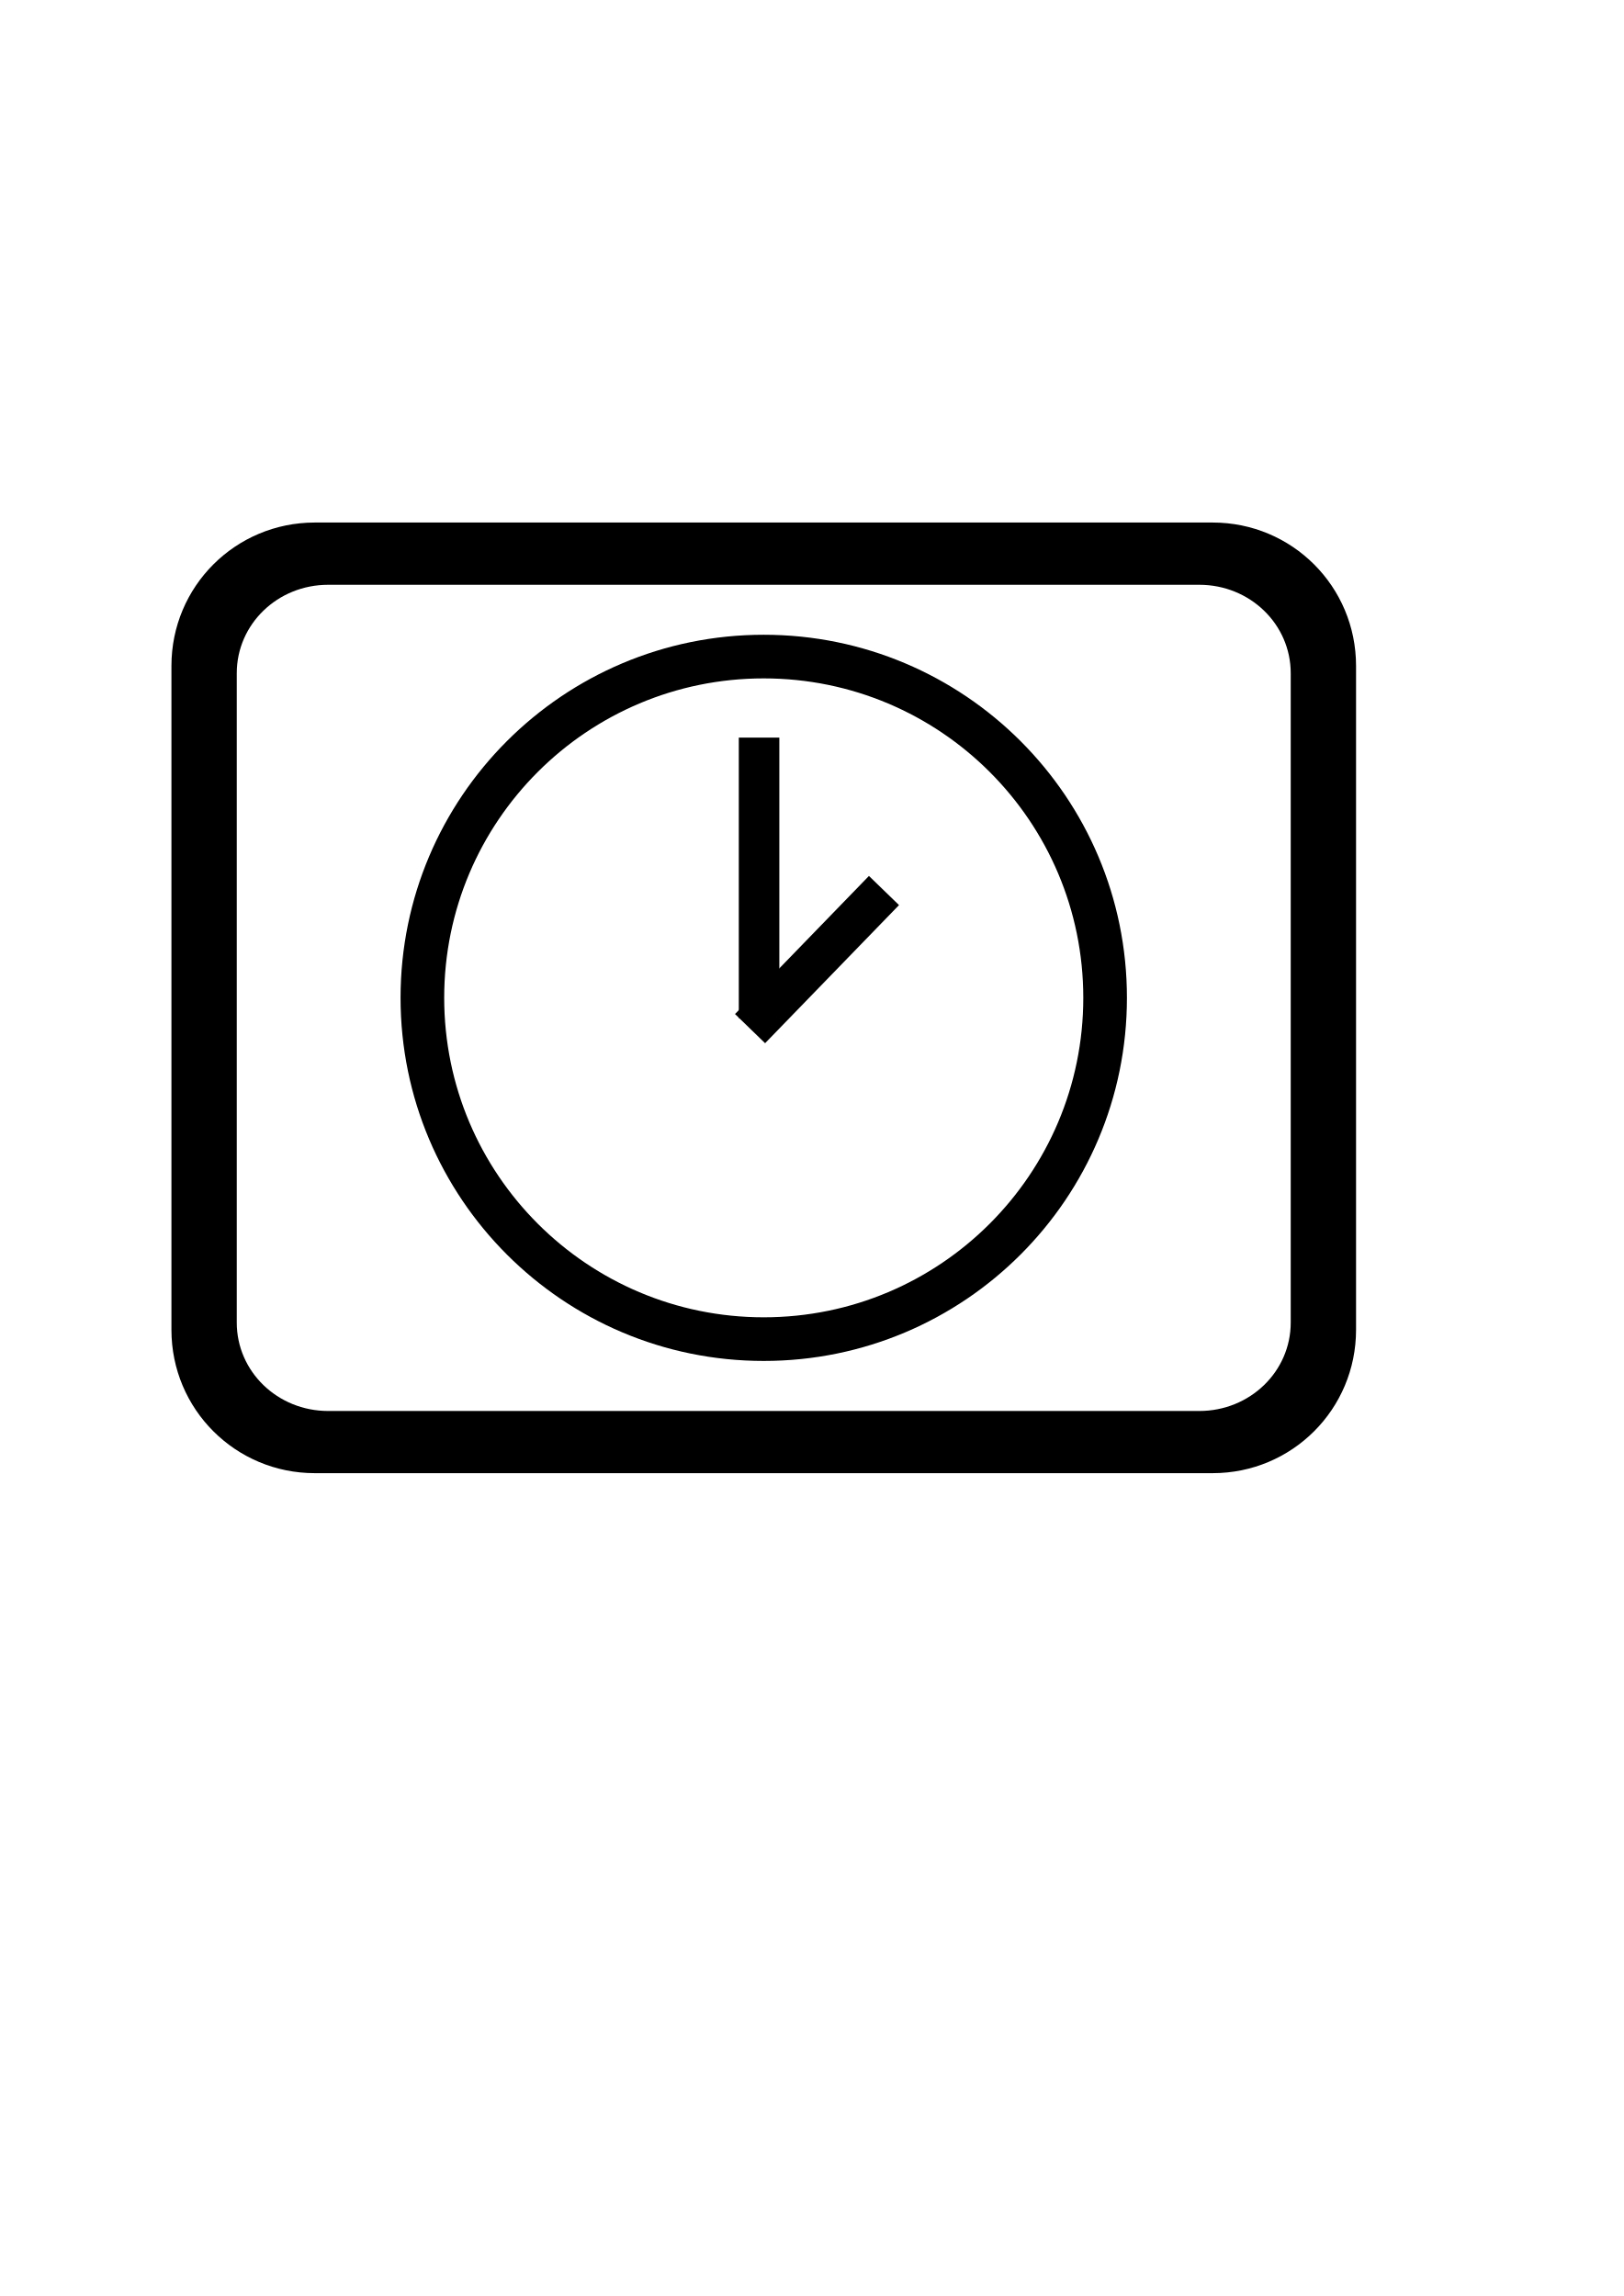
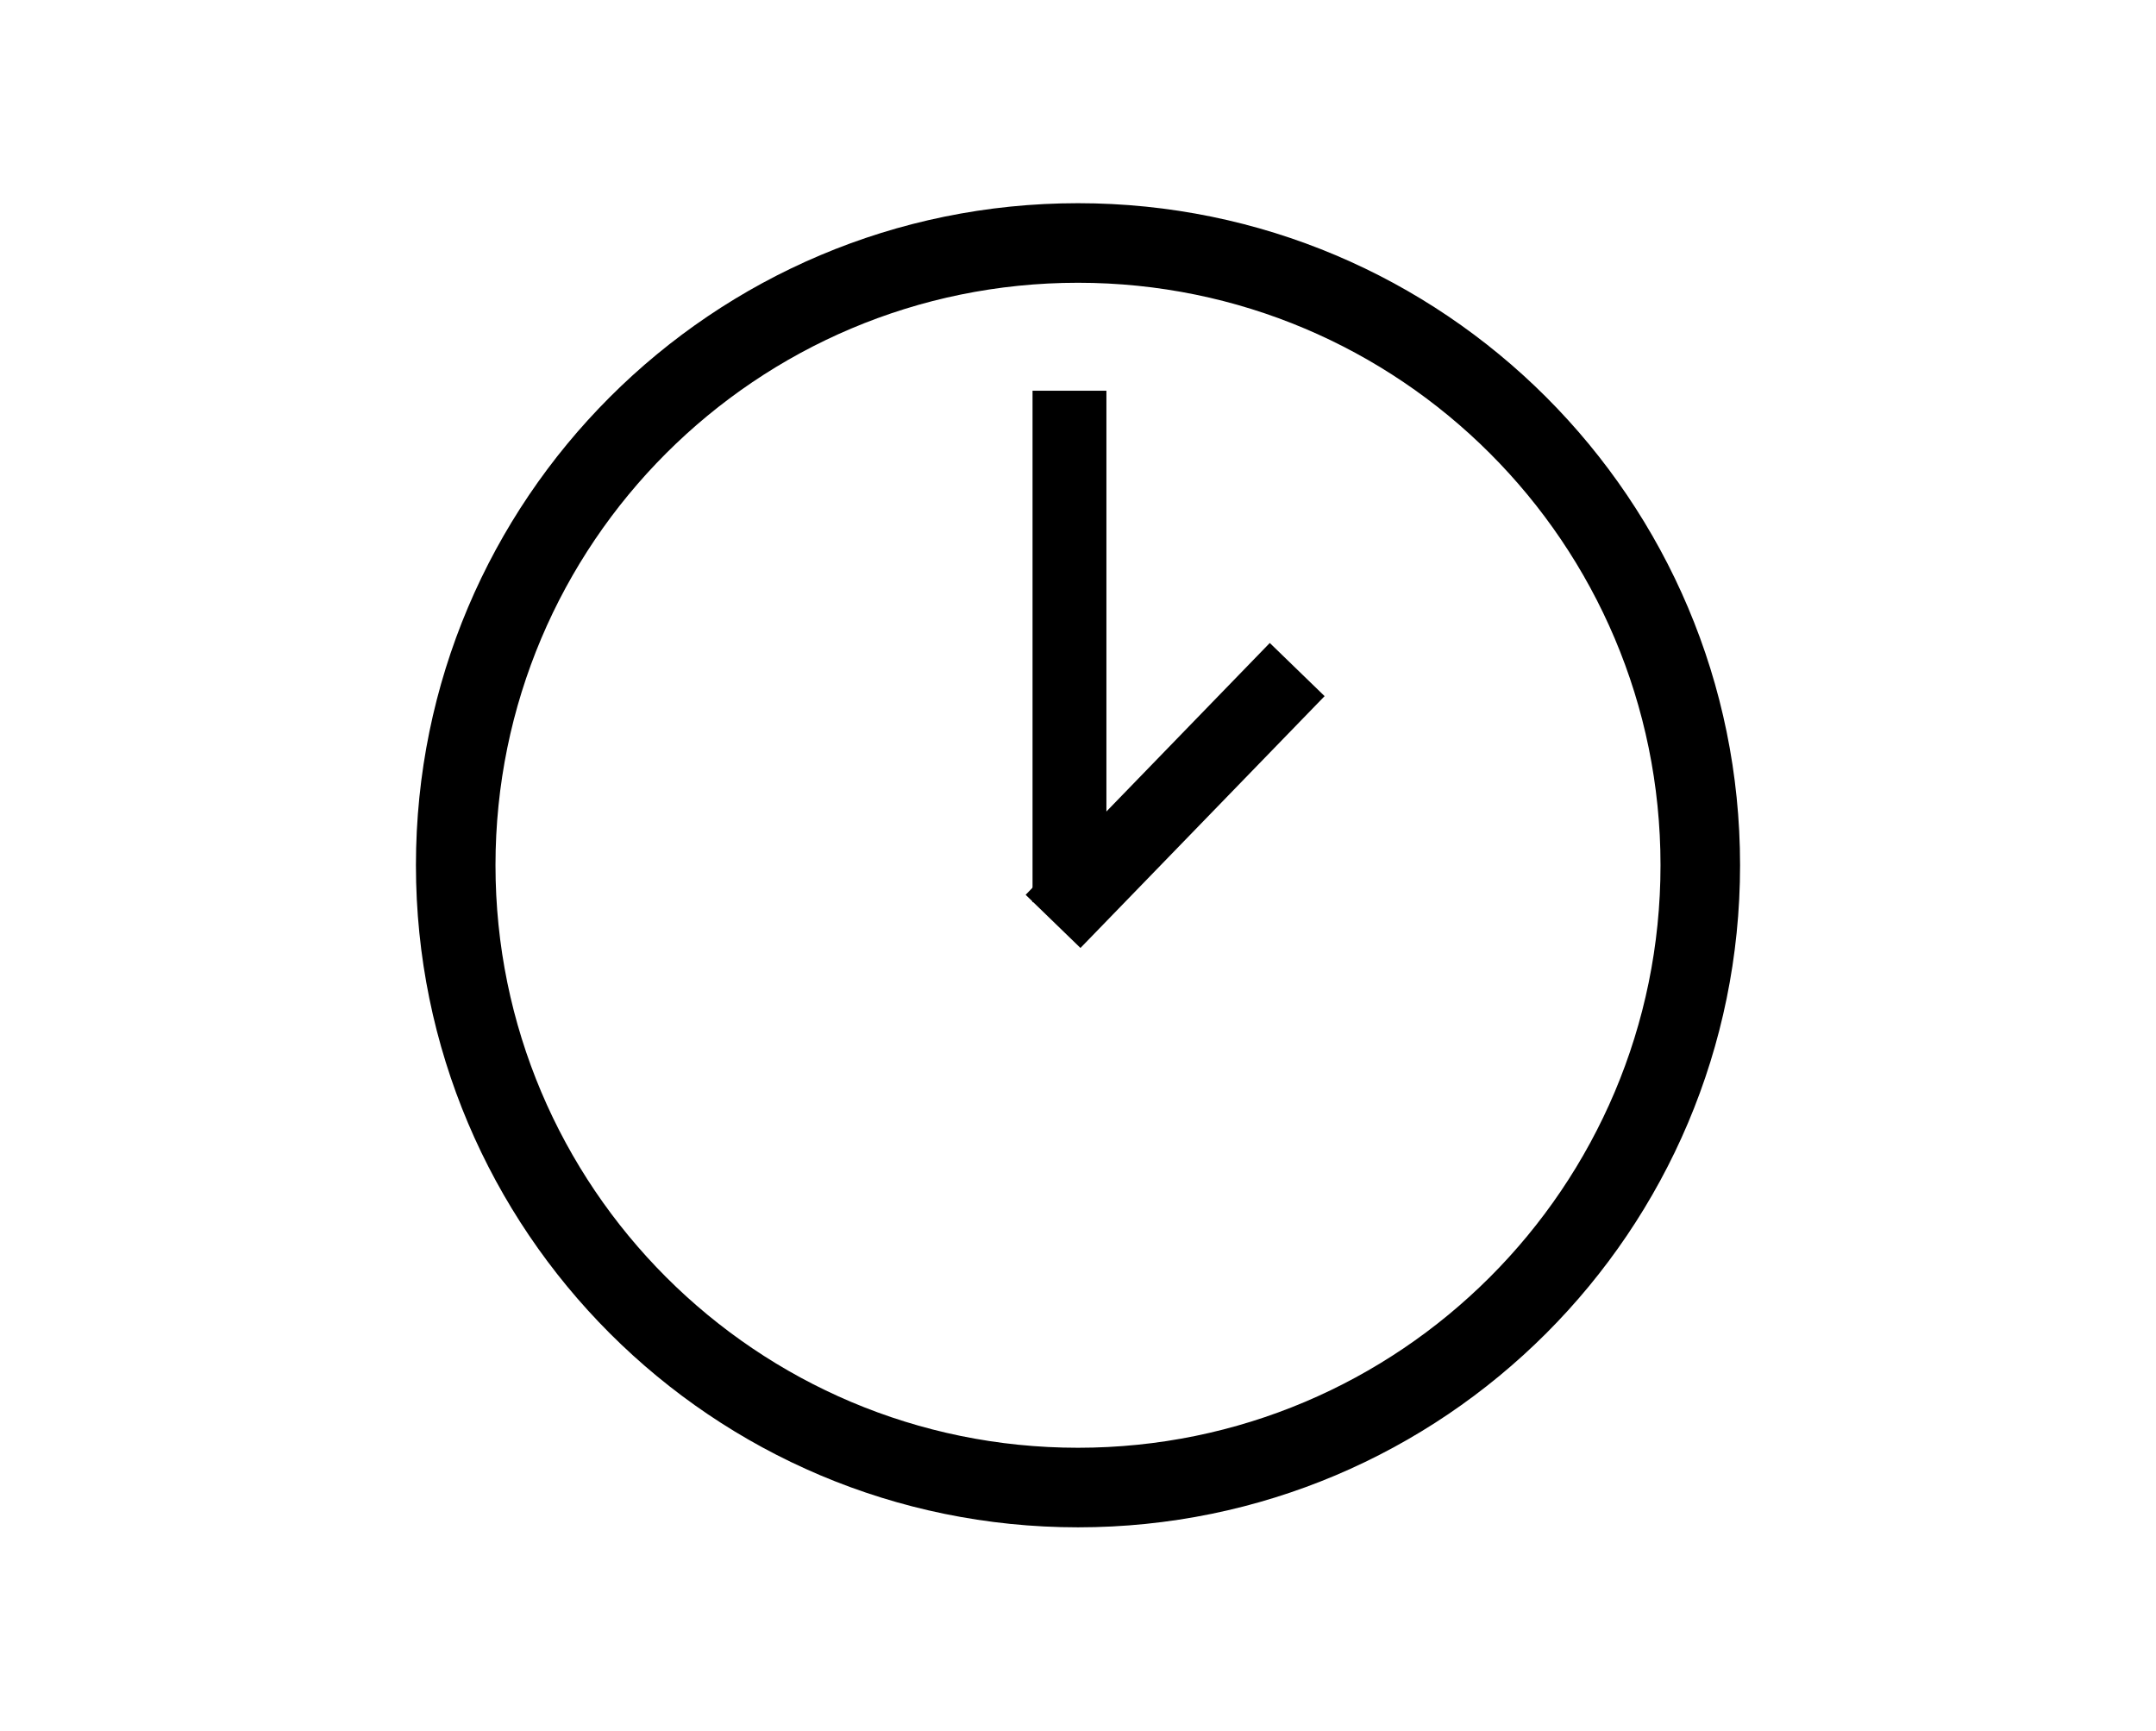
- <svg xmlns="http://www.w3.org/2000/svg" version="1.1" width="744.094" height="1052.362" id="svg2">
+ <svg xmlns="http://www.w3.org/2000/svg" version="1.1" width="542" height="435" id="svg2">
  <defs id="defs4" />
-   <g id="layer1">
-     <path d="m 144.281,239.5 c -36.406,0 -65.719,29.313 -65.719,65.719 l 0,304.281 c 0,36.406 29.313,65.719 65.719,65.719 l 411.438,0 c 36.406,0 65.719,-29.313 65.719,-65.719 l 0,-304.281 C 621.438,268.813 592.124,239.5 555.719,239.5 l -411.438,0 z m 6.125,28.531 399.188,0 c 23.218,0 41.906,18.076 41.906,40.531 l 0,297.625 c 0,22.456 -18.688,40.531 -41.906,40.531 l -399.188,0 C 127.188,646.719 108.5,628.643 108.5,606.188 l 0,-297.625 c 0,-22.456 18.688,-40.531 41.906,-40.531 z" id="rect2991" style="fill:#000000;fill-rule:evenodd;stroke:none" />
-     <path d="m 350,290.938 c -91.916,0 -166.438,74.49 -166.438,166.406 0,91.916 74.522,166.438 166.438,166.438 91.916,0 166.438,-74.522 166.438,-166.438 C 516.438,365.428 441.916,290.938 350,290.938 z m 0,20 c 80.87,0 146.438,65.536 146.438,146.406 0,80.87 -65.567,146.438 -146.438,146.438 -80.87,0 -146.438,-65.567 -146.438,-146.438 0,-80.87 65.567,-146.406 146.438,-146.406 z" id="path3165" style="fill:#000000;stroke:none" />
-     <rect width="18.571" height="128.571" rx="0" ry="0" x="338.571" y="338.076" id="rect3188" style="fill:#000000;stroke:none" />
-     <rect width="19.195" height="88.17" rx="0" ry="0" x="565.368" y="11.045" transform="matrix(0.717942,0.6961029,-0.6961029,0.717942,0,0)" id="rect3188-0" style="fill:#000000;stroke:none" />
+   <g id="g3156" transform="translate(-79,377.5028)">
+     <path d="m 350,-326.425 c -91.916,0 -166.438,74.49 -166.438,166.406 0,91.916 74.522,166.437 166.438,166.437 91.916,0 166.438,-74.522 166.438,-166.437 0,-91.916 -74.522,-166.406 -166.438,-166.406 z m 0,20 c 80.87,0 146.438,65.536 146.438,146.406 0,80.87 -65.567,146.437 -146.438,146.437 -80.87,0 -146.438,-65.567 -146.438,-146.437 0,-80.87 65.567,-146.406 146.438,-146.406 z" id="path3165" style="fill:#000000;stroke:none" />
+     <rect width="18.571" height="128.571" rx="0" ry="0" x="338.571" y="-279.286" id="rect3188" style="fill:#000000;stroke:none" />
+     <rect width="19.195" height="88.17" rx="0" ry="0" x="135.62" y="-432.185" transform="matrix(0.717942,0.6961029,-0.6961029,0.717942,0,0)" id="rect3188-0" style="fill:#000000;stroke:none" />
  </g>
</svg>
